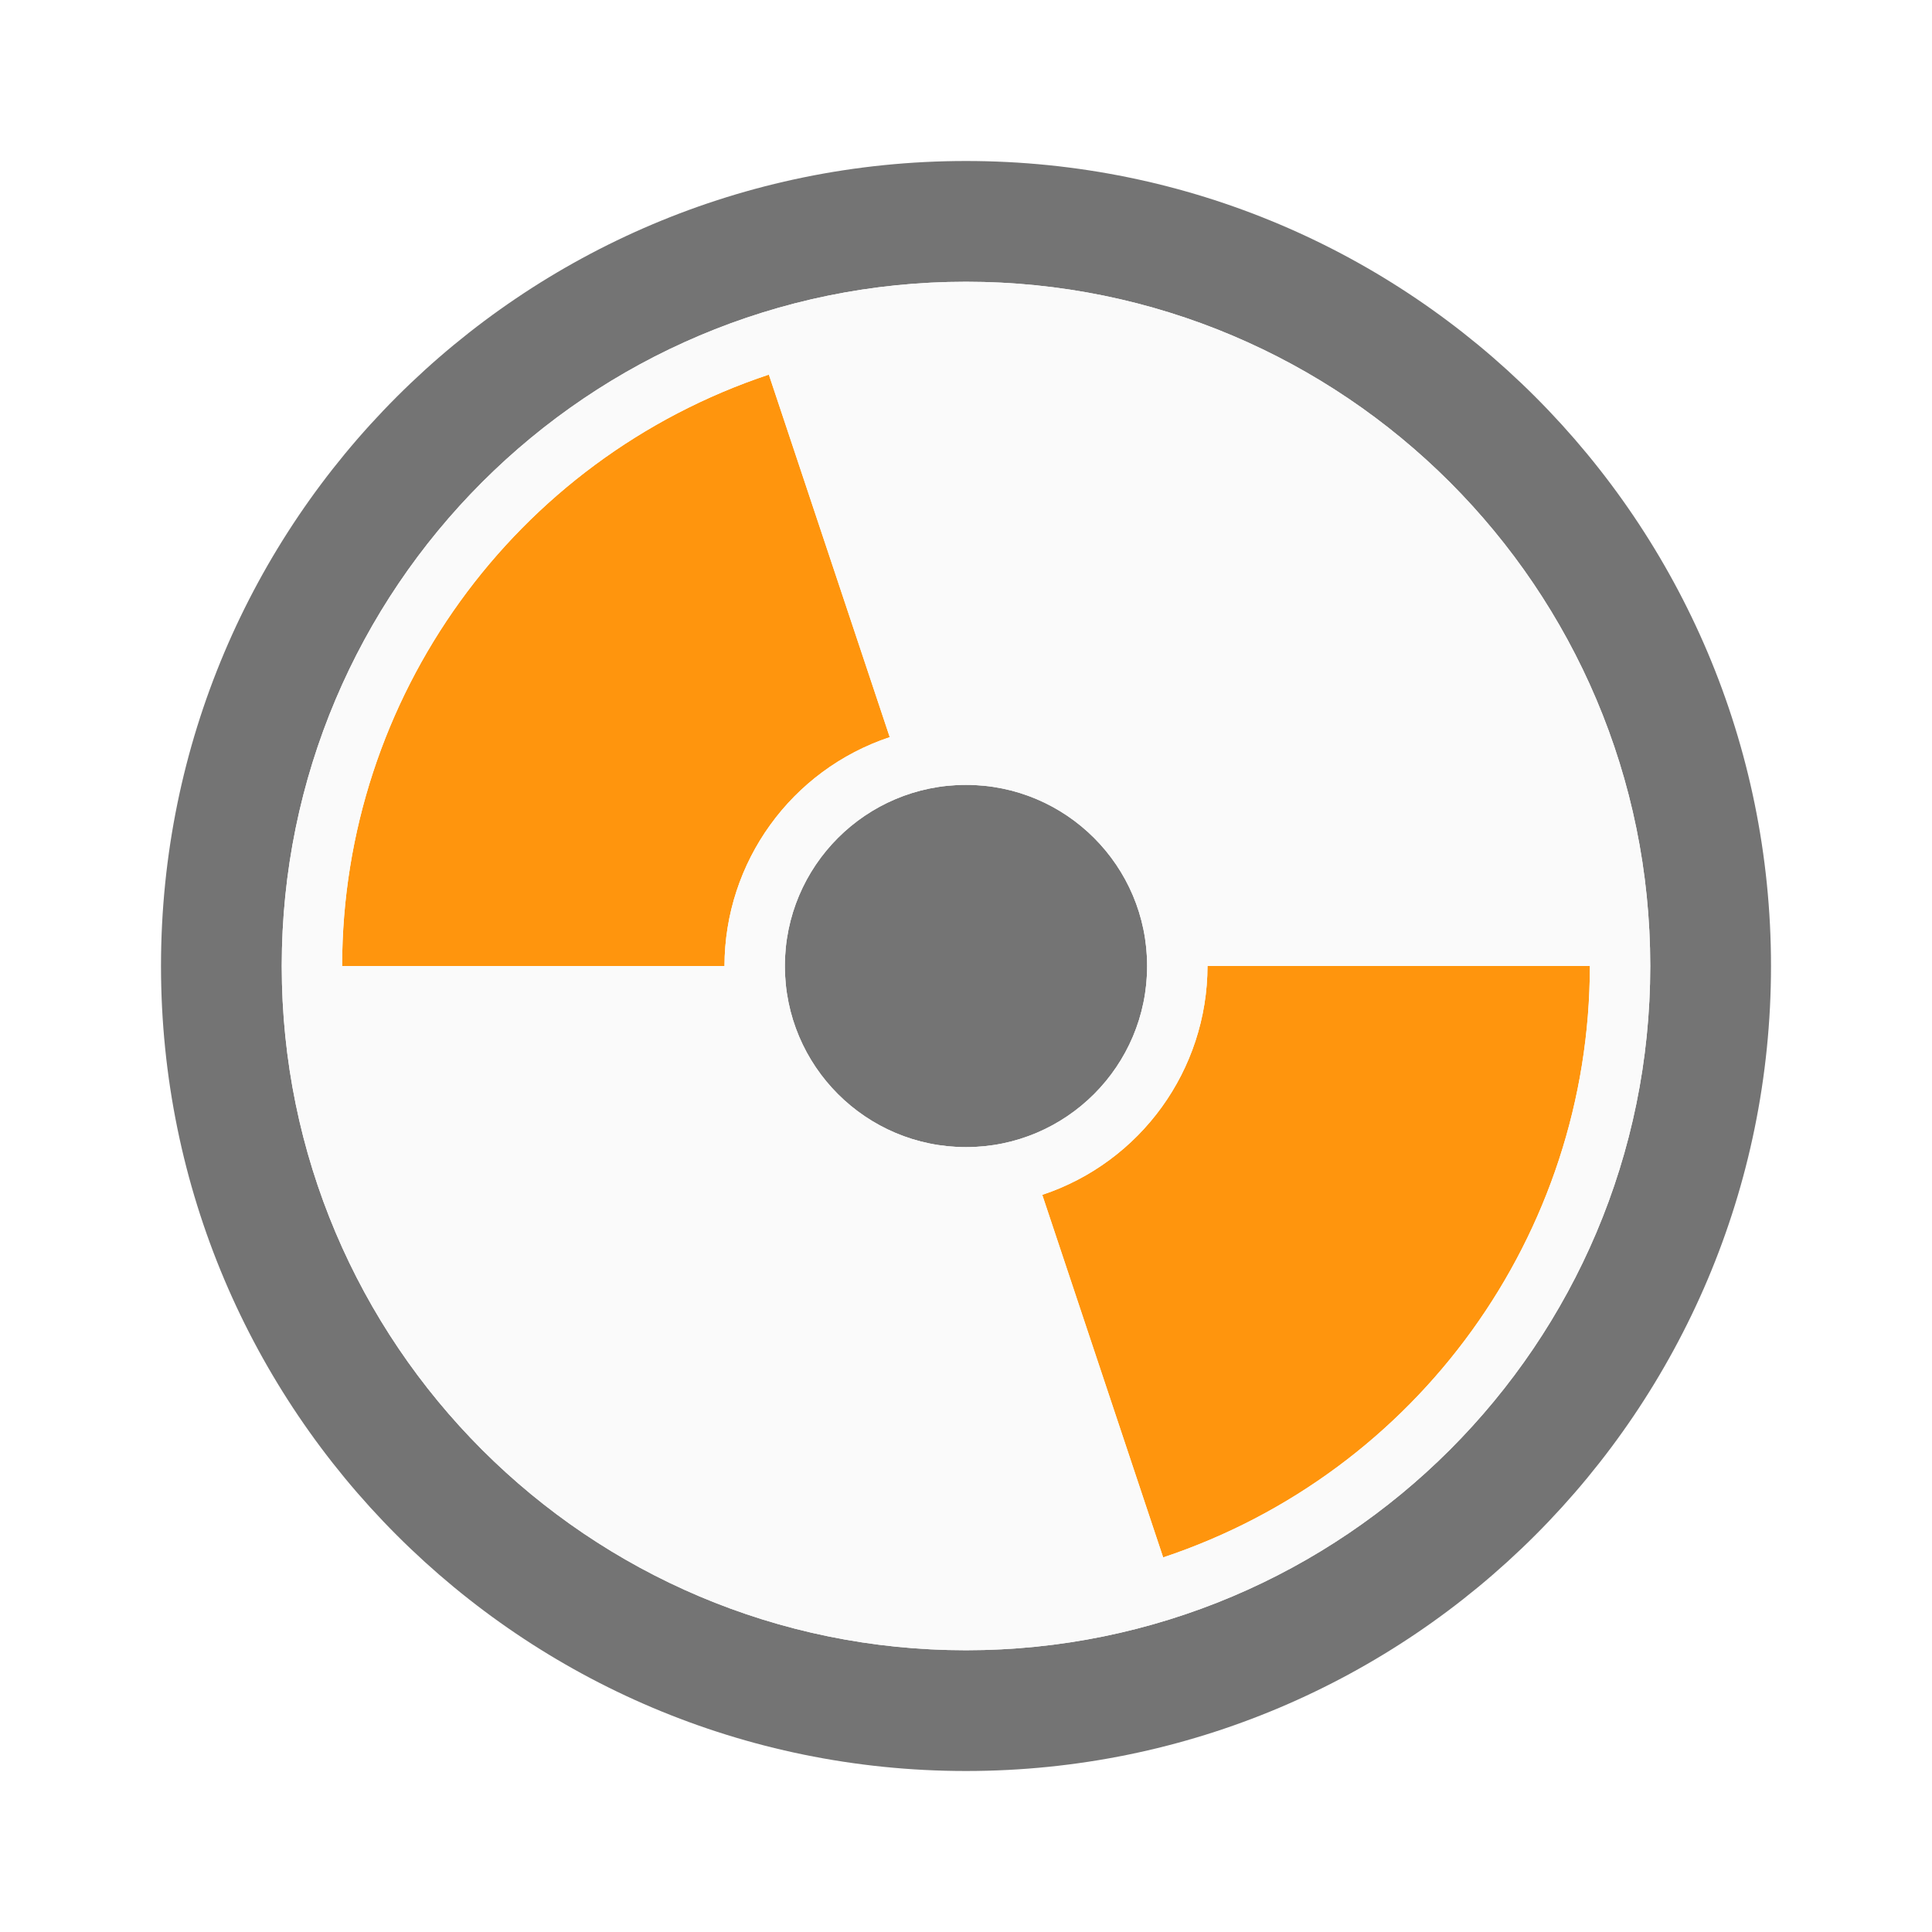
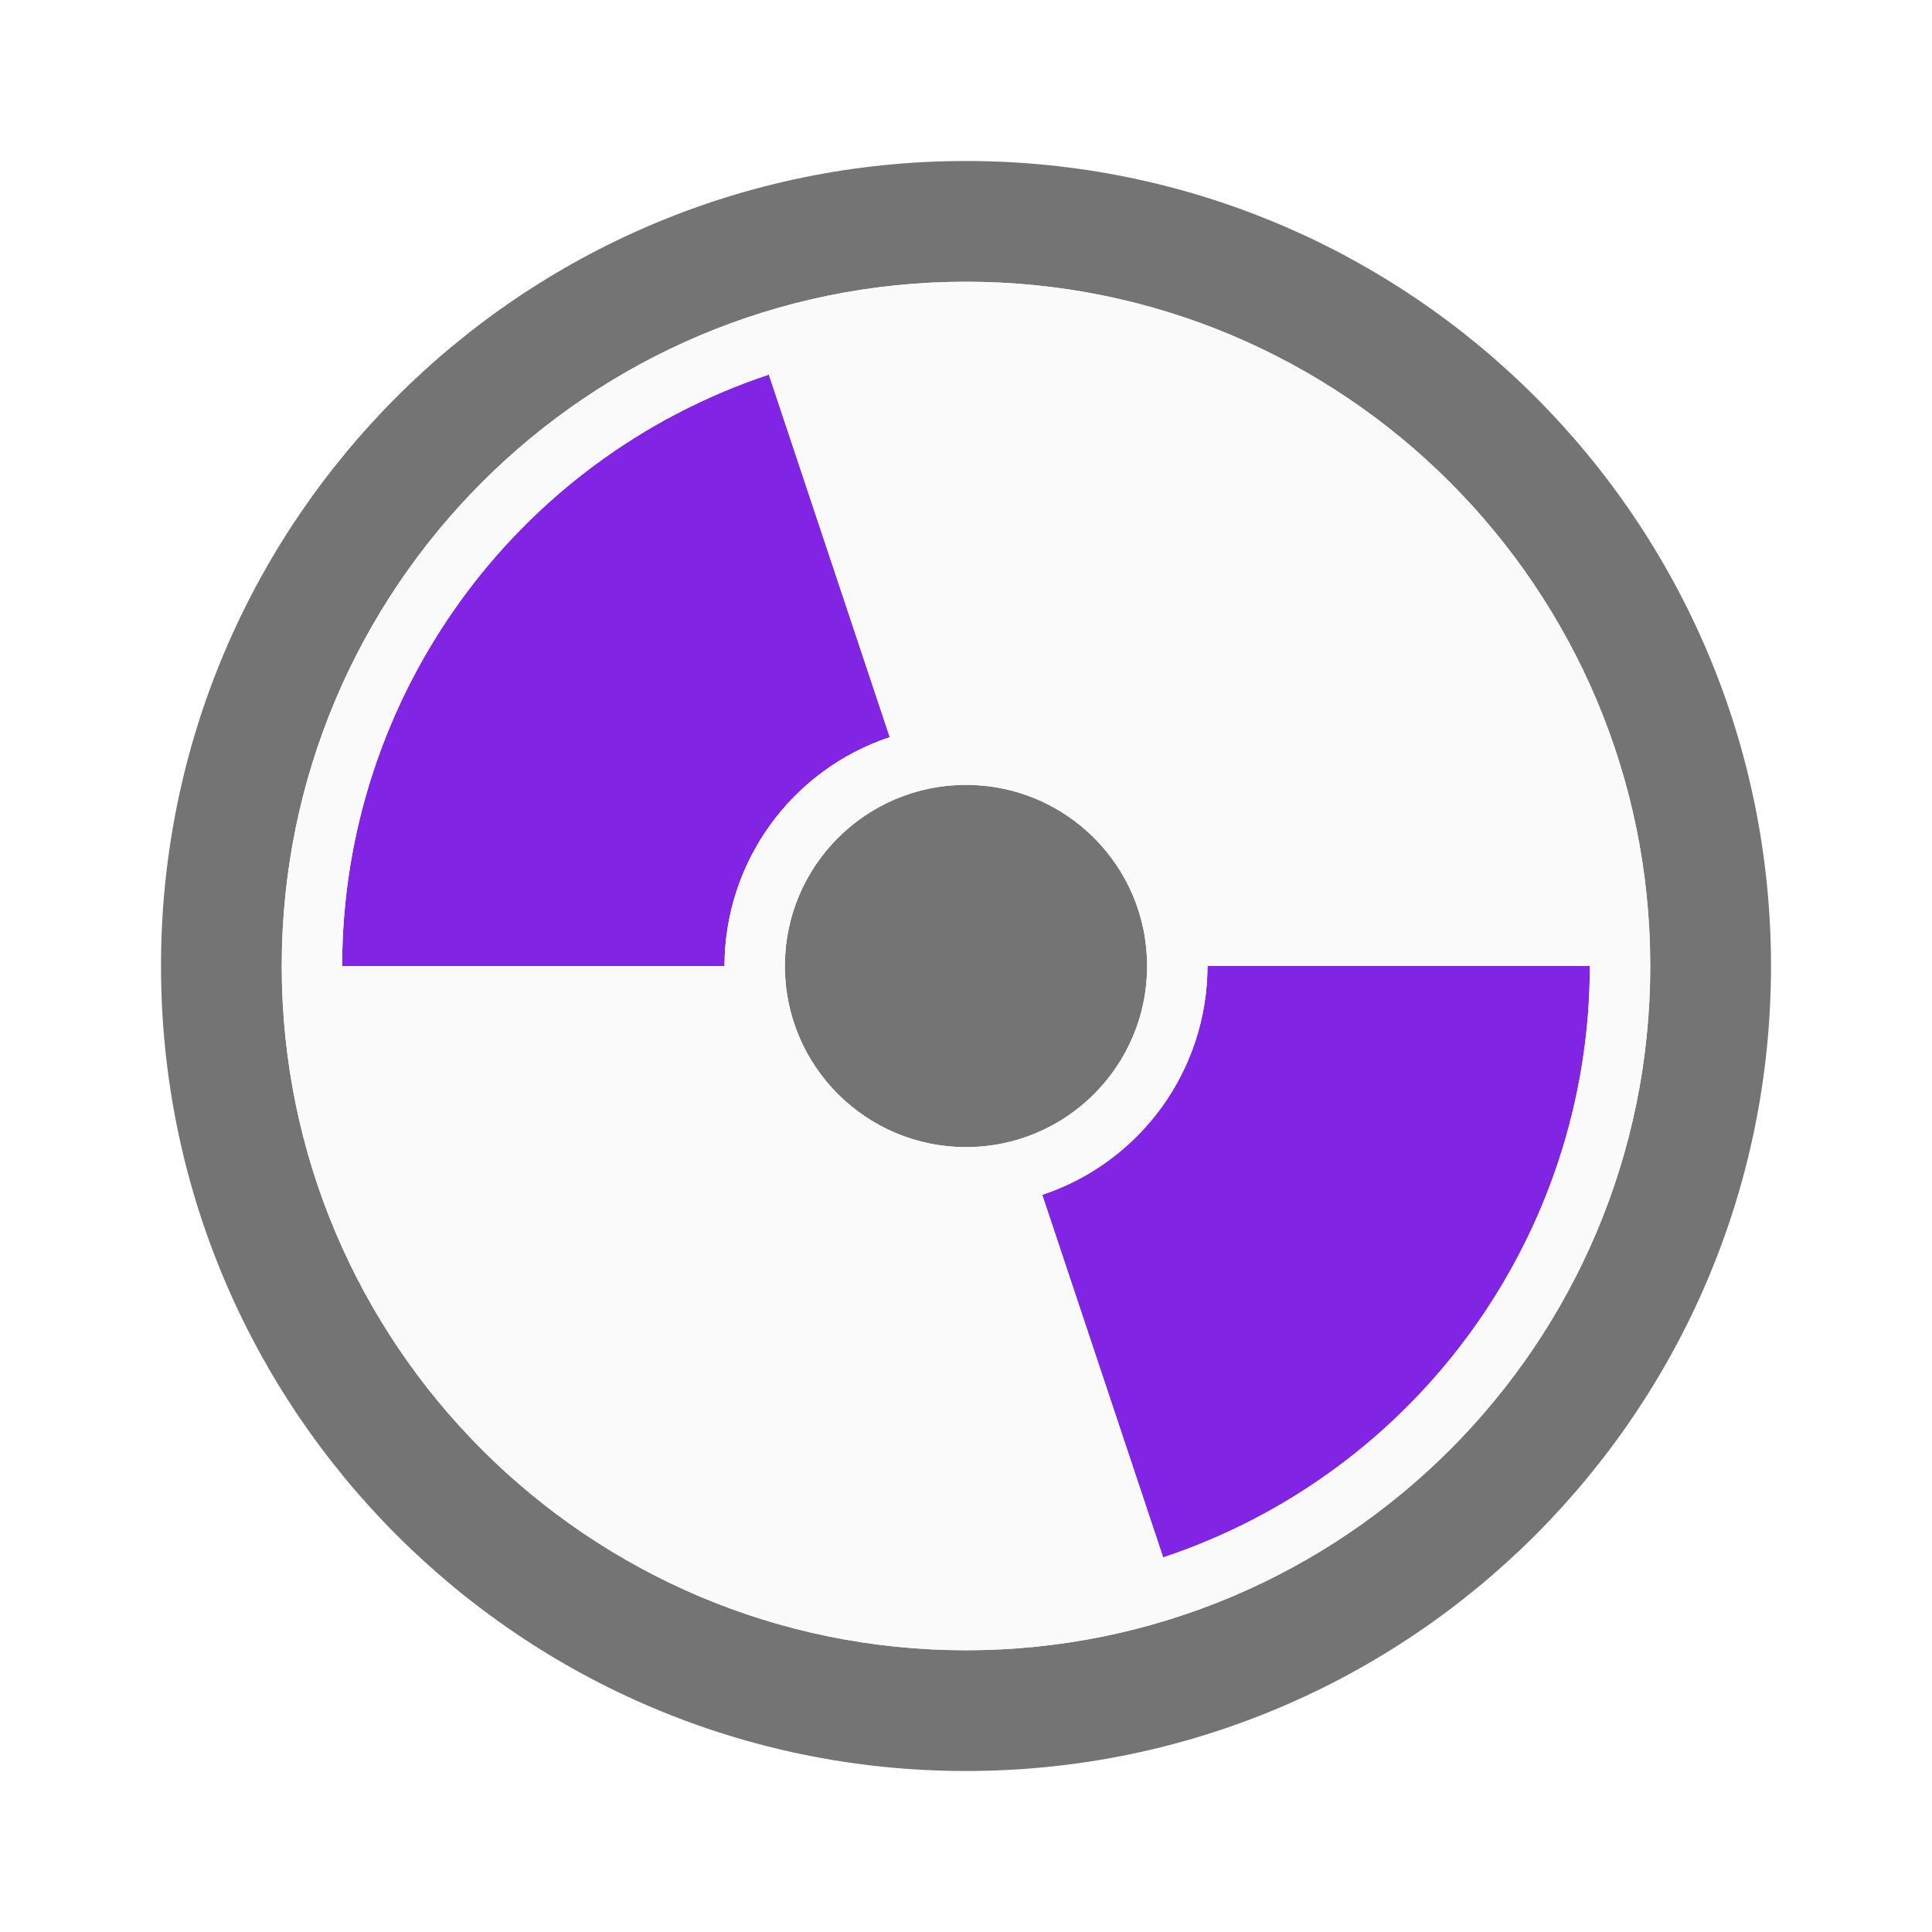
<svg xmlns="http://www.w3.org/2000/svg" width="48" height="48" viewBox="0 0 48 48" id="svg2" version="1.1">
  <defs id="defs8" />
  <g id="layer1" transform="translate(-384,-1004.362)" style="display:inline">
-     <path id="path11123-2" d="M 403.102,1013.669 A 15.5,15.5 0 0 0 392.5,1028.362 h 9.5 a 6,6 0 0 1 4.105,-5.686 z M 414,1028.362 a 6,6 0 0 1 -4.105,5.686 l 3.004,9.008 A 15.5,15.5 0 0 0 423.5,1028.362 Z" style="color:#000000;display:inline;overflow:visible;visibility:visible;opacity:1;fill:#ff950d;fill-opacity:1;fill-rule:evenodd;stroke:none;stroke-width:6;stroke-linecap:butt;stroke-linejoin:round;stroke-miterlimit:4;stroke-dasharray:none;stroke-dashoffset:4.2;stroke-opacity:1;marker:none;enable-background:accumulate" />
+     <path id="path11123-2" d="M 403.102,1013.669 A 15.5,15.5 0 0 0 392.5,1028.362 h 9.5 a 6,6 0 0 1 4.105,-5.686 z M 414,1028.362 a 6,6 0 0 1 -4.105,5.686 l 3.004,9.008 A 15.5,15.5 0 0 0 423.5,1028.362 Z" style="color:#000000;display:inline;overflow:visible;visibility:visible;opacity:1;fill:#8224e3;fill-opacity:1;fill-rule:evenodd;stroke:none;stroke-width:6;stroke-linecap:butt;stroke-linejoin:round;stroke-miterlimit:4;stroke-dasharray:none;stroke-dashoffset:4.2;stroke-opacity:1;marker:none;enable-background:accumulate" />
    <path id="path11125-8" d="m 408,1008.362 a 20,20 0 0 0 -20,20 20,20 0 0 0 20,20 20,20 0 0 0 20,-20 20,20 0 0 0 -20,-20 z m 0,3 a 17,17 0 0 1 17,17 17,17 0 0 1 -17,17 17,17 0 0 1 -17,-17 17,17 0 0 1 17,-17 z" style="color:#000000;display:inline;overflow:visible;visibility:visible;opacity:1;fill:#747474;fill-opacity:1;fill-rule:evenodd;stroke:none;stroke-width:6;stroke-linecap:butt;stroke-linejoin:round;stroke-miterlimit:4;stroke-dasharray:none;stroke-dashoffset:4.2;stroke-opacity:1;marker:none;enable-background:accumulate" />
    <ellipse ry="4.5" rx="4.5" cy="1028.362" cx="408" id="ellipse11127-3" style="color:#000000;display:inline;overflow:visible;visibility:visible;opacity:1;fill:#747474;fill-opacity:1;fill-rule:evenodd;stroke:none;stroke-width:6;stroke-linecap:butt;stroke-linejoin:round;stroke-miterlimit:4;stroke-dasharray:none;stroke-dashoffset:4.2;stroke-opacity:1;marker:none;enable-background:accumulate" />
    <path style="color:#000000;display:inline;overflow:visible;visibility:visible;opacity:1;fill:#fafafa;fill-opacity:1;fill-rule:evenodd;stroke:none;stroke-width:2;stroke-linecap:butt;stroke-linejoin:round;stroke-miterlimit:4;stroke-dasharray:none;stroke-dashoffset:4.2;stroke-opacity:1;marker:none;enable-background:accumulate" d="m 408,1011.362 a 17,17 0 0 0 -17,17 17,17 0 0 0 17,17 17,17 0 0 0 17,-17 17,17 0 0 0 -17,-17 z m -4.898,2.307 3.004,9.008 A 6,6 0 0 0 402,1028.362 h -9.5 a 15.5,15.5 0 0 1 10.602,-14.693 z M 408,1023.862 a 4.5,4.5 0 0 1 4.5,4.5 4.5,4.5 0 0 1 -4.5,4.5 4.5,4.5 0 0 1 -4.5,-4.5 4.5,4.5 0 0 1 4.5,-4.5 z m 6,4.5 h 9.5 a 15.5,15.5 0 0 1 -10.602,14.693 l -3.004,-9.008 A 6,6 0 0 0 414,1028.362 Z" id="path14044" />
  </g>
</svg>
